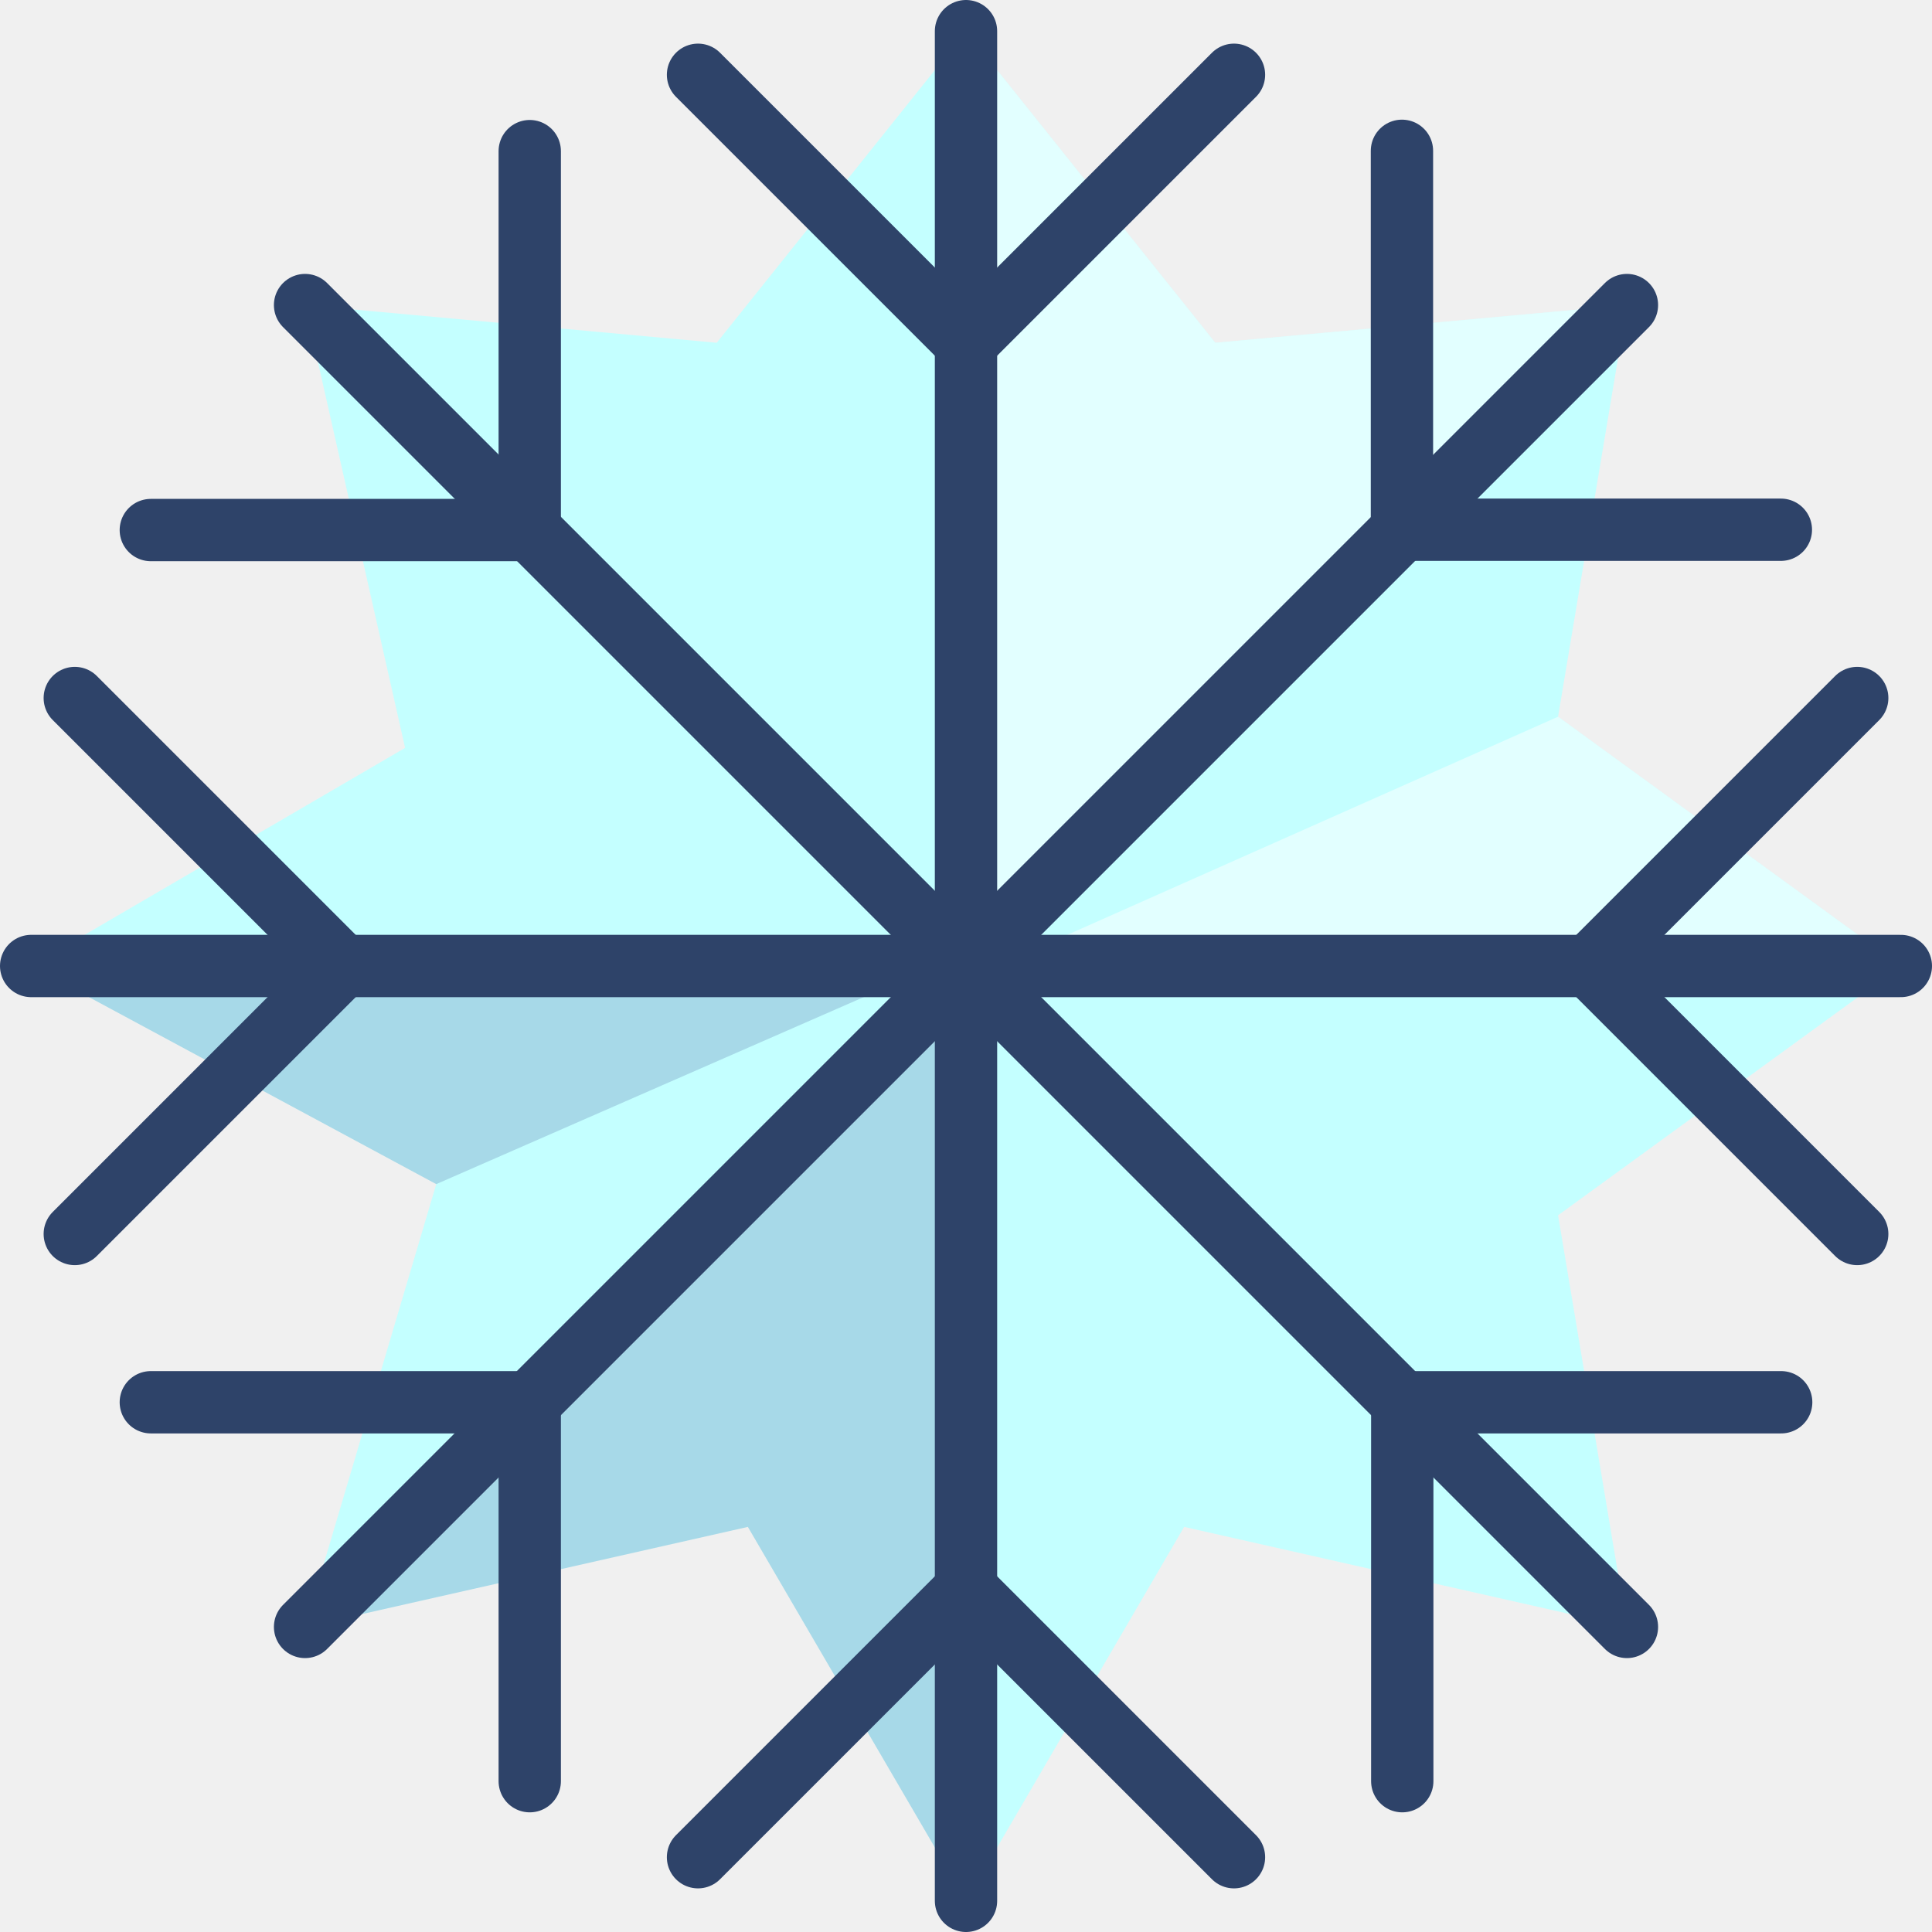
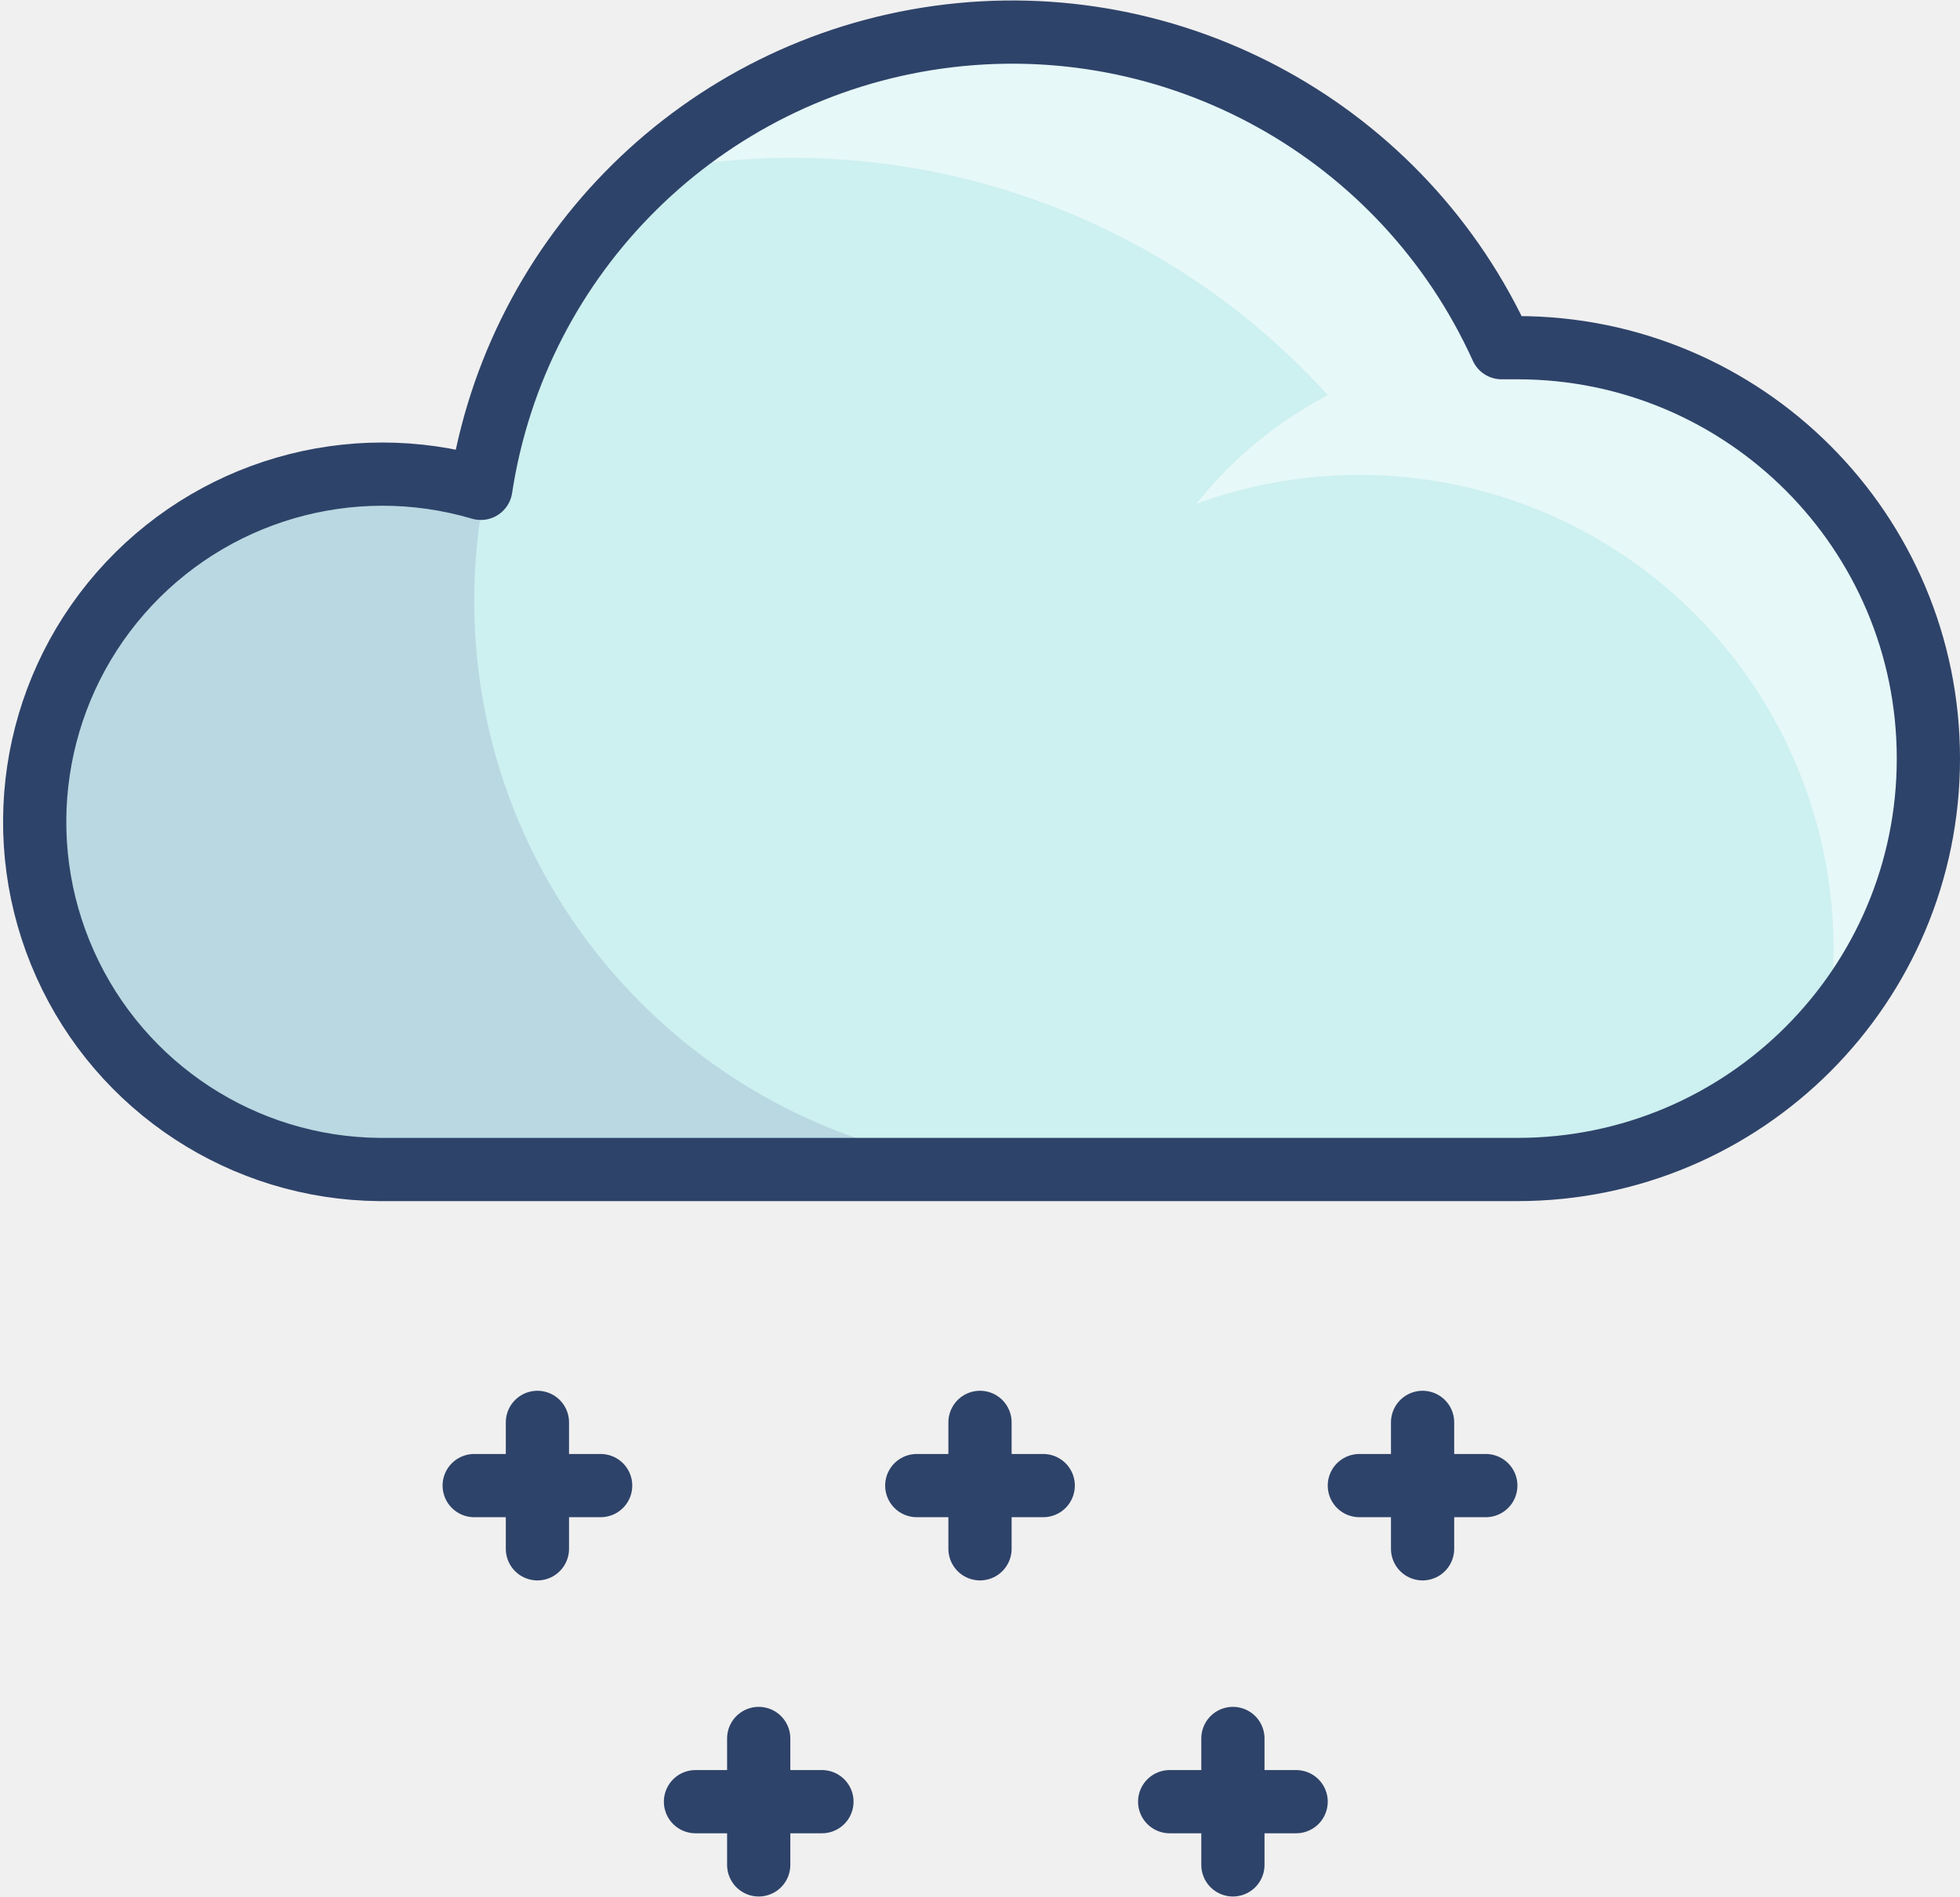
- <svg xmlns="http://www.w3.org/2000/svg" viewBox="0 0 62 62">
+ <svg xmlns="http://www.w3.org/2000/svg" viewBox="0 0 62 60">
  <defs>
-     <style>.cls-1{fill:#c4ffff;}.cls-2{fill:#000064;opacity:0.15;}.cls-3{fill:#fff;opacity:0.5;}.cls-4{fill:none;stroke:#2e4369;stroke-linecap:round;stroke-linejoin:round;stroke-width:2px;}</style>
+     <style>.cls-1{fill:#cdf0f0;}.cls-2{fill:#000064;opacity:0.1;}.cls-3{fill:#fff;opacity:0.5;}.cls-4{fill:none;stroke:#2e4369;stroke-linecap:round;stroke-linejoin:round;stroke-width:2px;}</style>
  </defs>
  <g id="Layer_2" data-name="Layer 2">
    <g id="Layer_1-2" data-name="Layer 1">
-       <polygon class="cls-1" points="31 1 23 11 9.79 9.79 13 24 1 31 14 38 9.79 52.21 24 49 31 61 38 49 52.21 52.21 50 39 61 31 50 23 52.21 9.79 39 11 31 1" />
-       <polygon class="cls-2" points="10 52 9.95 51.68 9.79 52.21 24 49 31 61 31 31 10 52" />
-       <polygon class="cls-2" points="30 31 1 31 14 38 30 31" />
-       <polygon class="cls-3" points="32 31 61 31 50 23 32 31" />
-       <polygon class="cls-3" points="52 10 52.18 10 52.21 9.79 39 11 31 1 31 31 52 10" />
-       <polyline class="cls-4" points="22.4 2.4 31 11 39.6 2.4" />
-       <polyline class="cls-4" points="22.4 59.6 31 51 39.6 59.6" />
-       <polyline class="cls-4" points="2.4 39.6 11 31 2.4 22.4" />
-       <polyline class="cls-4" points="59.6 39.6 51 31 59.6 22.4" />
-       <polyline class="cls-4" points="4.84 17.01 17 17.01 17 4.85" />
-       <polyline class="cls-4" points="45 57.16 45 45 57.16 45" />
-       <polyline class="cls-4" points="17 57.16 17 45 4.84 45" />
-       <polyline class="cls-4" points="57.15 17 44.99 17 44.99 4.84" />
-       <line class="cls-4" x1="1" y1="31" x2="61" y2="31" />
-       <line class="cls-4" x1="31" y1="1" x2="31" y2="61" />
-       <line class="cls-4" x1="9.79" y1="9.79" x2="52.21" y2="52.21" />
-       <line class="cls-4" x1="52.21" y1="9.79" x2="9.79" y2="52.21" />
+       <path class="cls-1" d="M48,11c-.17,0-.33,0-.5,0a17,17,0,0,0-32.29,4.45A11,11,0,1,0,12,37H48a13,13,0,0,0,0-26Z" />
+       <path class="cls-2" d="M15,19a18.09,18.09,0,0,1,.34-3.48l-.16,0A10.78,10.78,0,0,0,12,15a11,11,0,0,0,0,22H33A18,18,0,0,1,15,19Z" />
+       <path class="cls-3" d="M61,24A13,13,0,0,0,48,11c-.17,0-.33,0-.5,0A17,17,0,0,0,35.17,1.3c-.39-.07-.78-.14-1.18-.18l-.25,0A16.61,16.61,0,0,0,32,1a17.38,17.38,0,0,0-3.17.29,16.78,16.78,0,0,0-8.26,4.15A22.87,22.87,0,0,1,42,12.5a13.07,13.07,0,0,0-4.16,3.44A15,15,0,0,1,58,30a14.34,14.34,0,0,1-.24,2.56A12.93,12.93,0,0,0,61,24Z" />
+       <line class="cls-4" x1="17" y1="45" x2="17" y2="49" />
+       <line class="cls-4" x1="19" y1="47" x2="15" y2="47" />
+       <line class="cls-4" x1="33" y1="47" x2="29" y2="47" />
+       <line class="cls-4" x1="31" y1="49" x2="31" y2="45" />
+       <line class="cls-4" x1="26" y1="57" x2="22" y2="57" />
+       <line class="cls-4" x1="24" y1="59" x2="24" y2="55" />
+       <line class="cls-4" x1="39" y1="55" x2="39" y2="59" />
+       <line class="cls-4" x1="41" y1="57" x2="37" y2="57" />
+       <line class="cls-4" x1="45" y1="45" x2="45" y2="49" />
+       <line class="cls-4" x1="47" y1="47" x2="43" y2="47" />
+       <path class="cls-4" d="M48,11c-.17,0-.33,0-.5,0a17,17,0,0,0-32.29,4.45A11,11,0,1,0,12,37H48a13,13,0,0,0,0-26Z" />
    </g>
  </g>
</svg>
